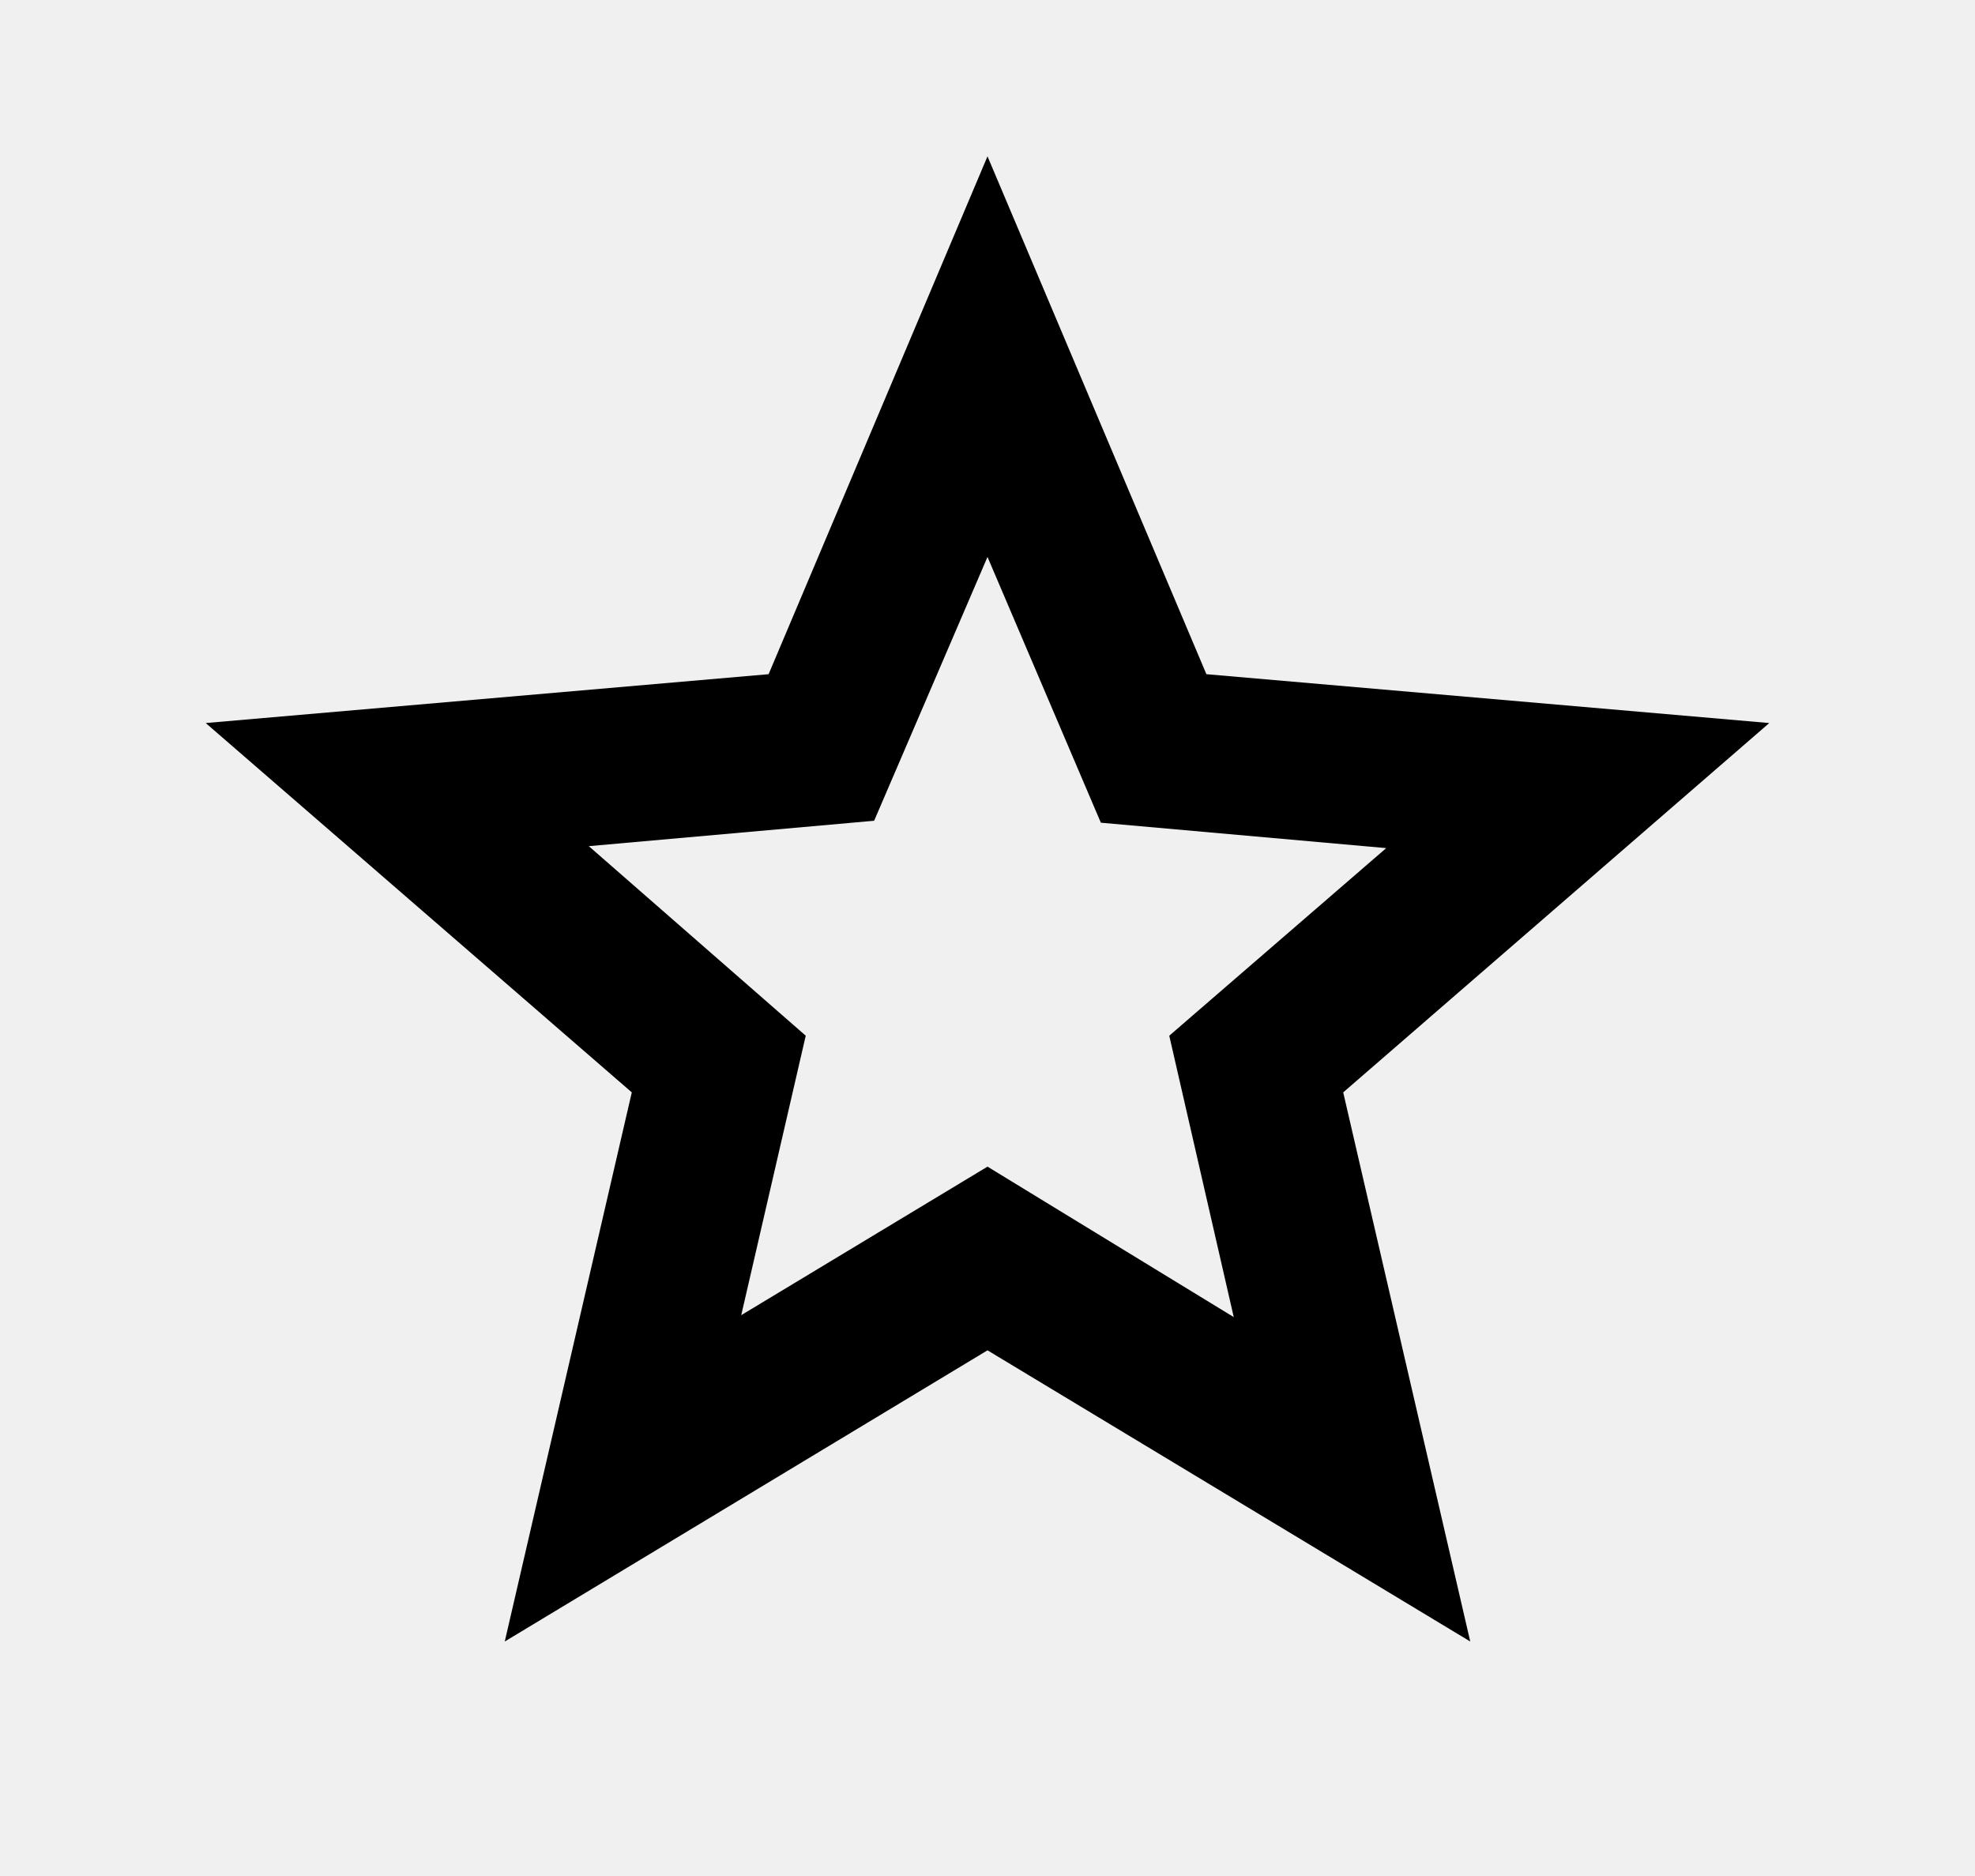
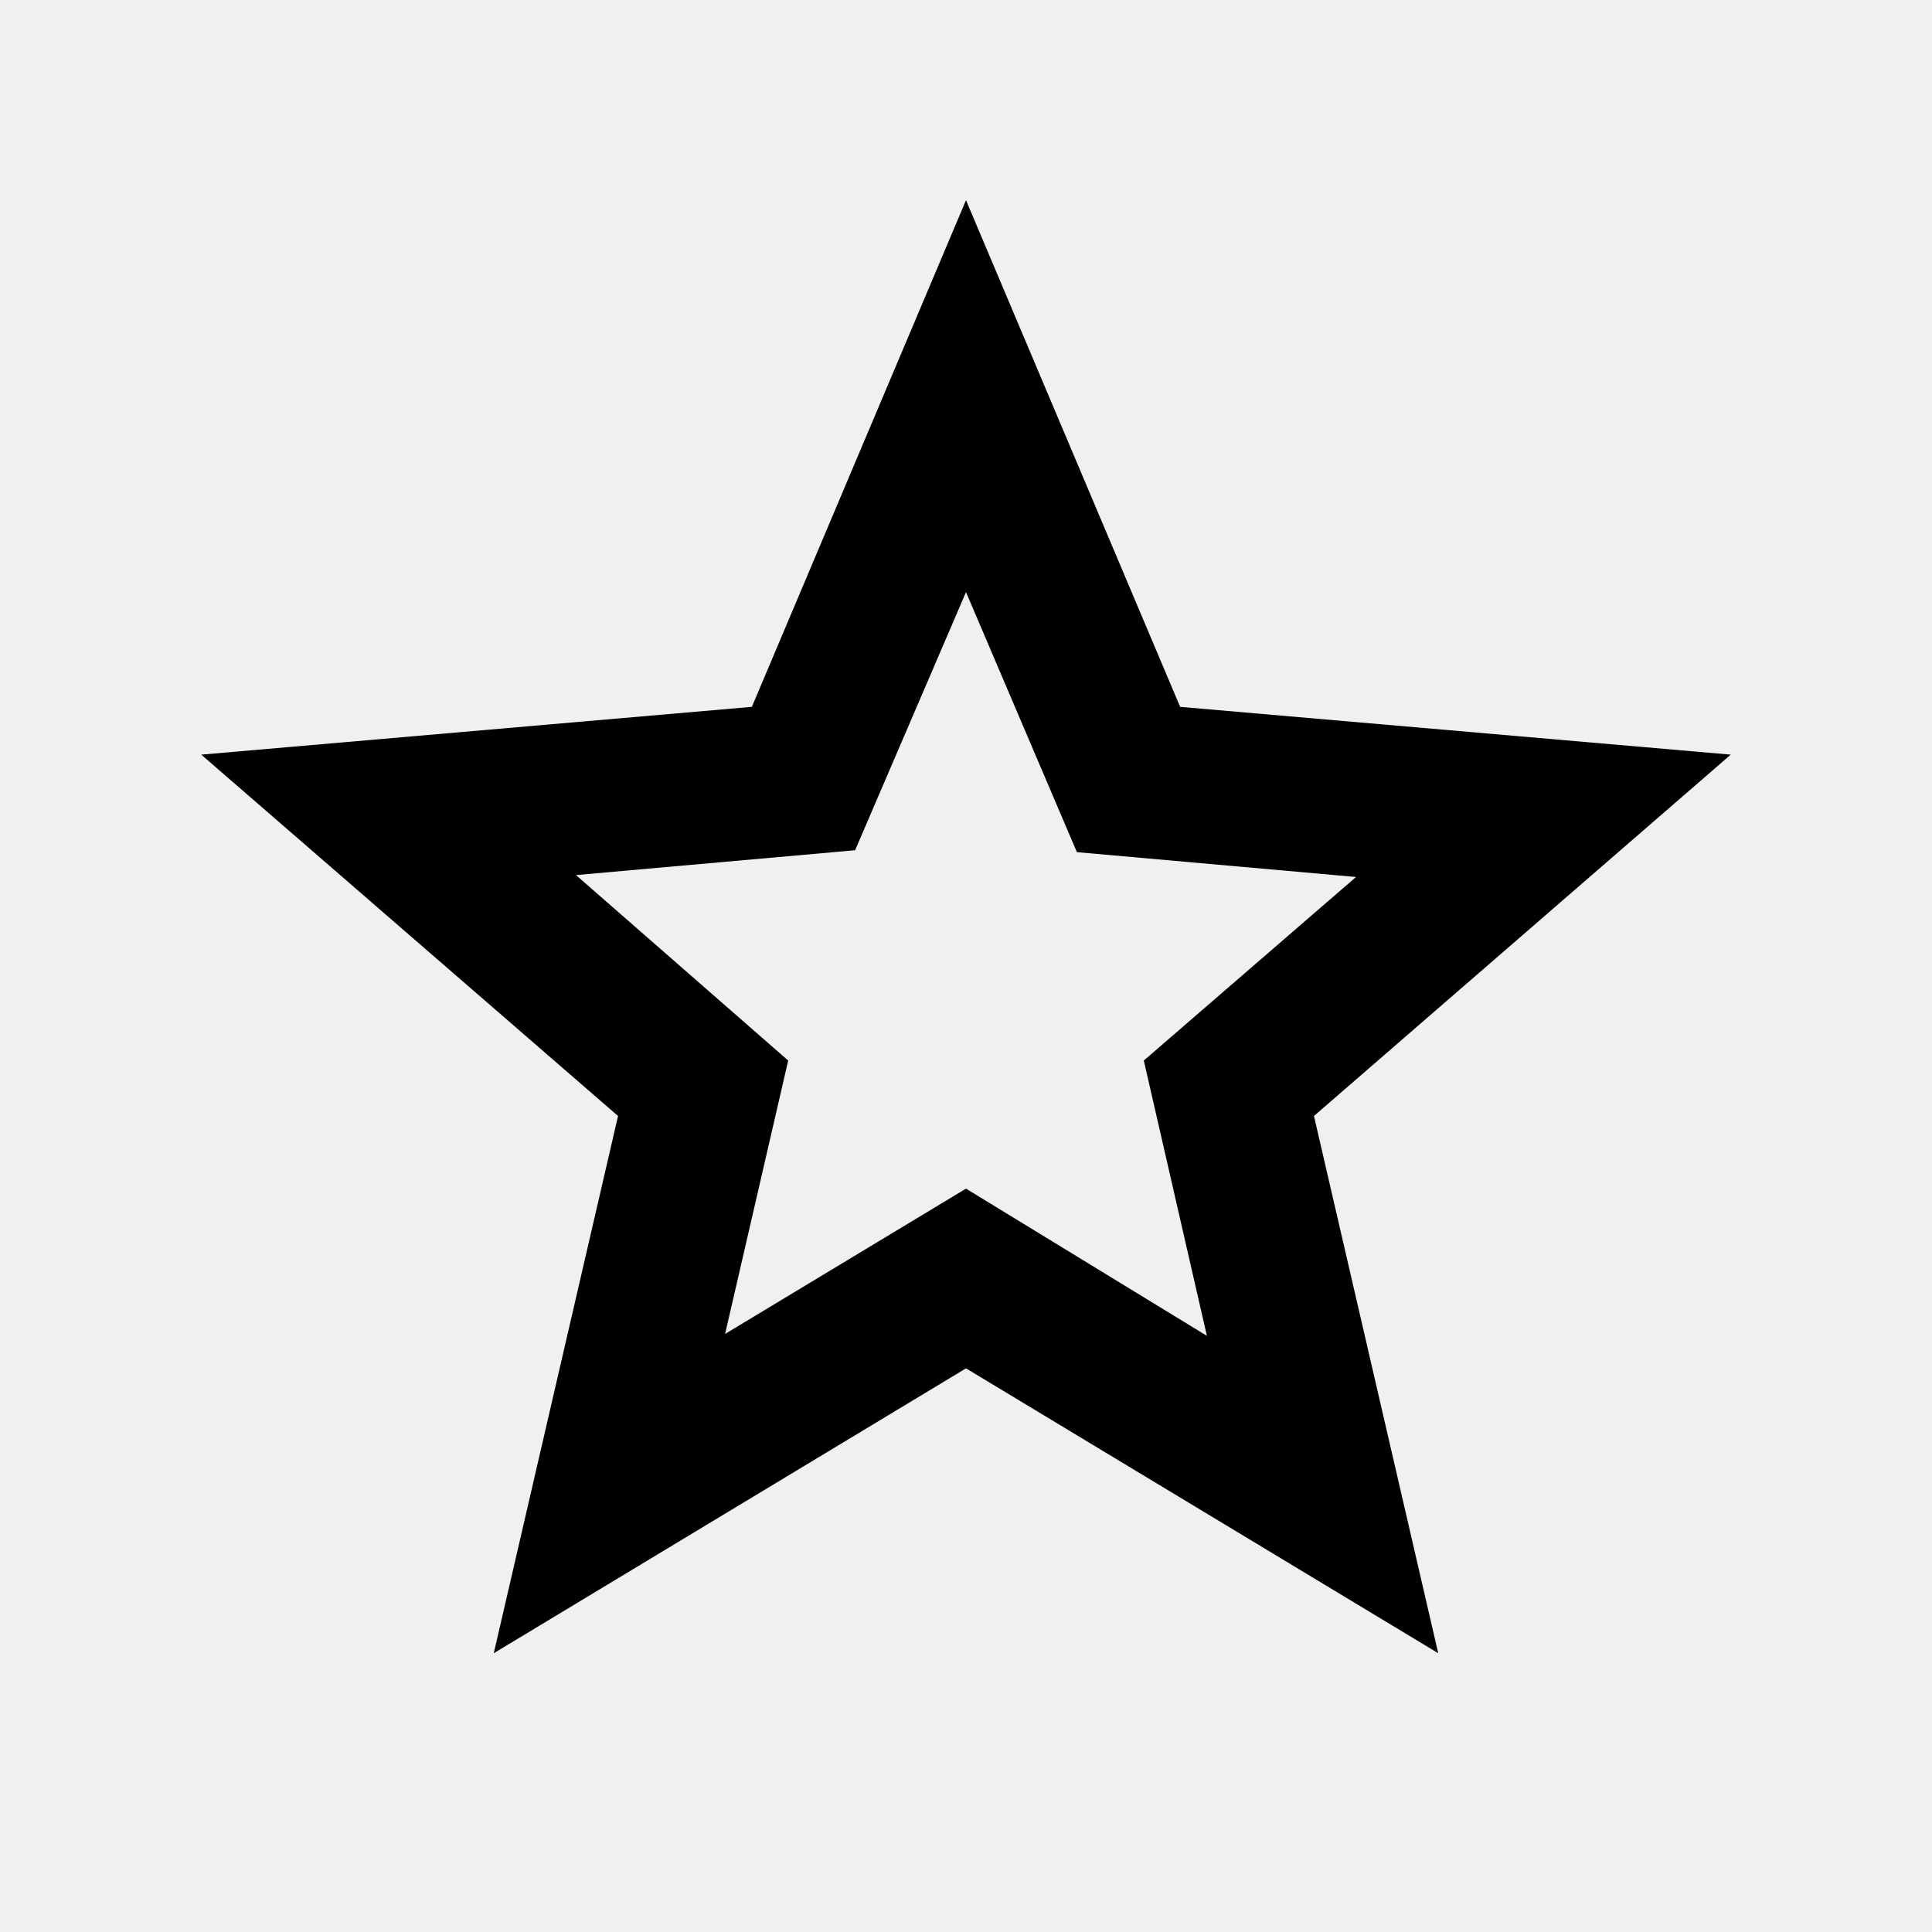
- <svg xmlns="http://www.w3.org/2000/svg" height="19px" viewBox="0 -960 960 960" width="20px" fill="#000">
-   <style>
+ <svg xmlns="http://www.w3.org/2000/svg" height="20" viewBox="0 -960 960 1010.526" width="20" fill="#000000" version="1.1" id="svg1">
+   <defs id="defs1" />
+   <style id="style1">
    path {
        fill: #000;
    }
    @media (prefers-color-scheme: dark) {
        path {
            fill: #fff;
        }
    }
</style>
-   <path d="m354-287 126-76 126 77-33-144 111-96-146-13-58-136-58 135-146 13 111 97-33 143ZM233-120l65-281L80-590l288-25 112-265 112 265 288 25-218 189 65 281-247-149-247 149Zm247-350Z" />
+   <path d="m 354,-262.29 126,-76 126,77 -33,-144 111,-96 -146,-13 -58,-136 -58,135 -146,13 111,97 z m -121,167 65,-281 -218,-189 288,-25 112,-265 112,265 288,25 -218,189 65,281 L 480,-244.29 Z M 480,-445.29 Z" id="path1" />
</svg>
